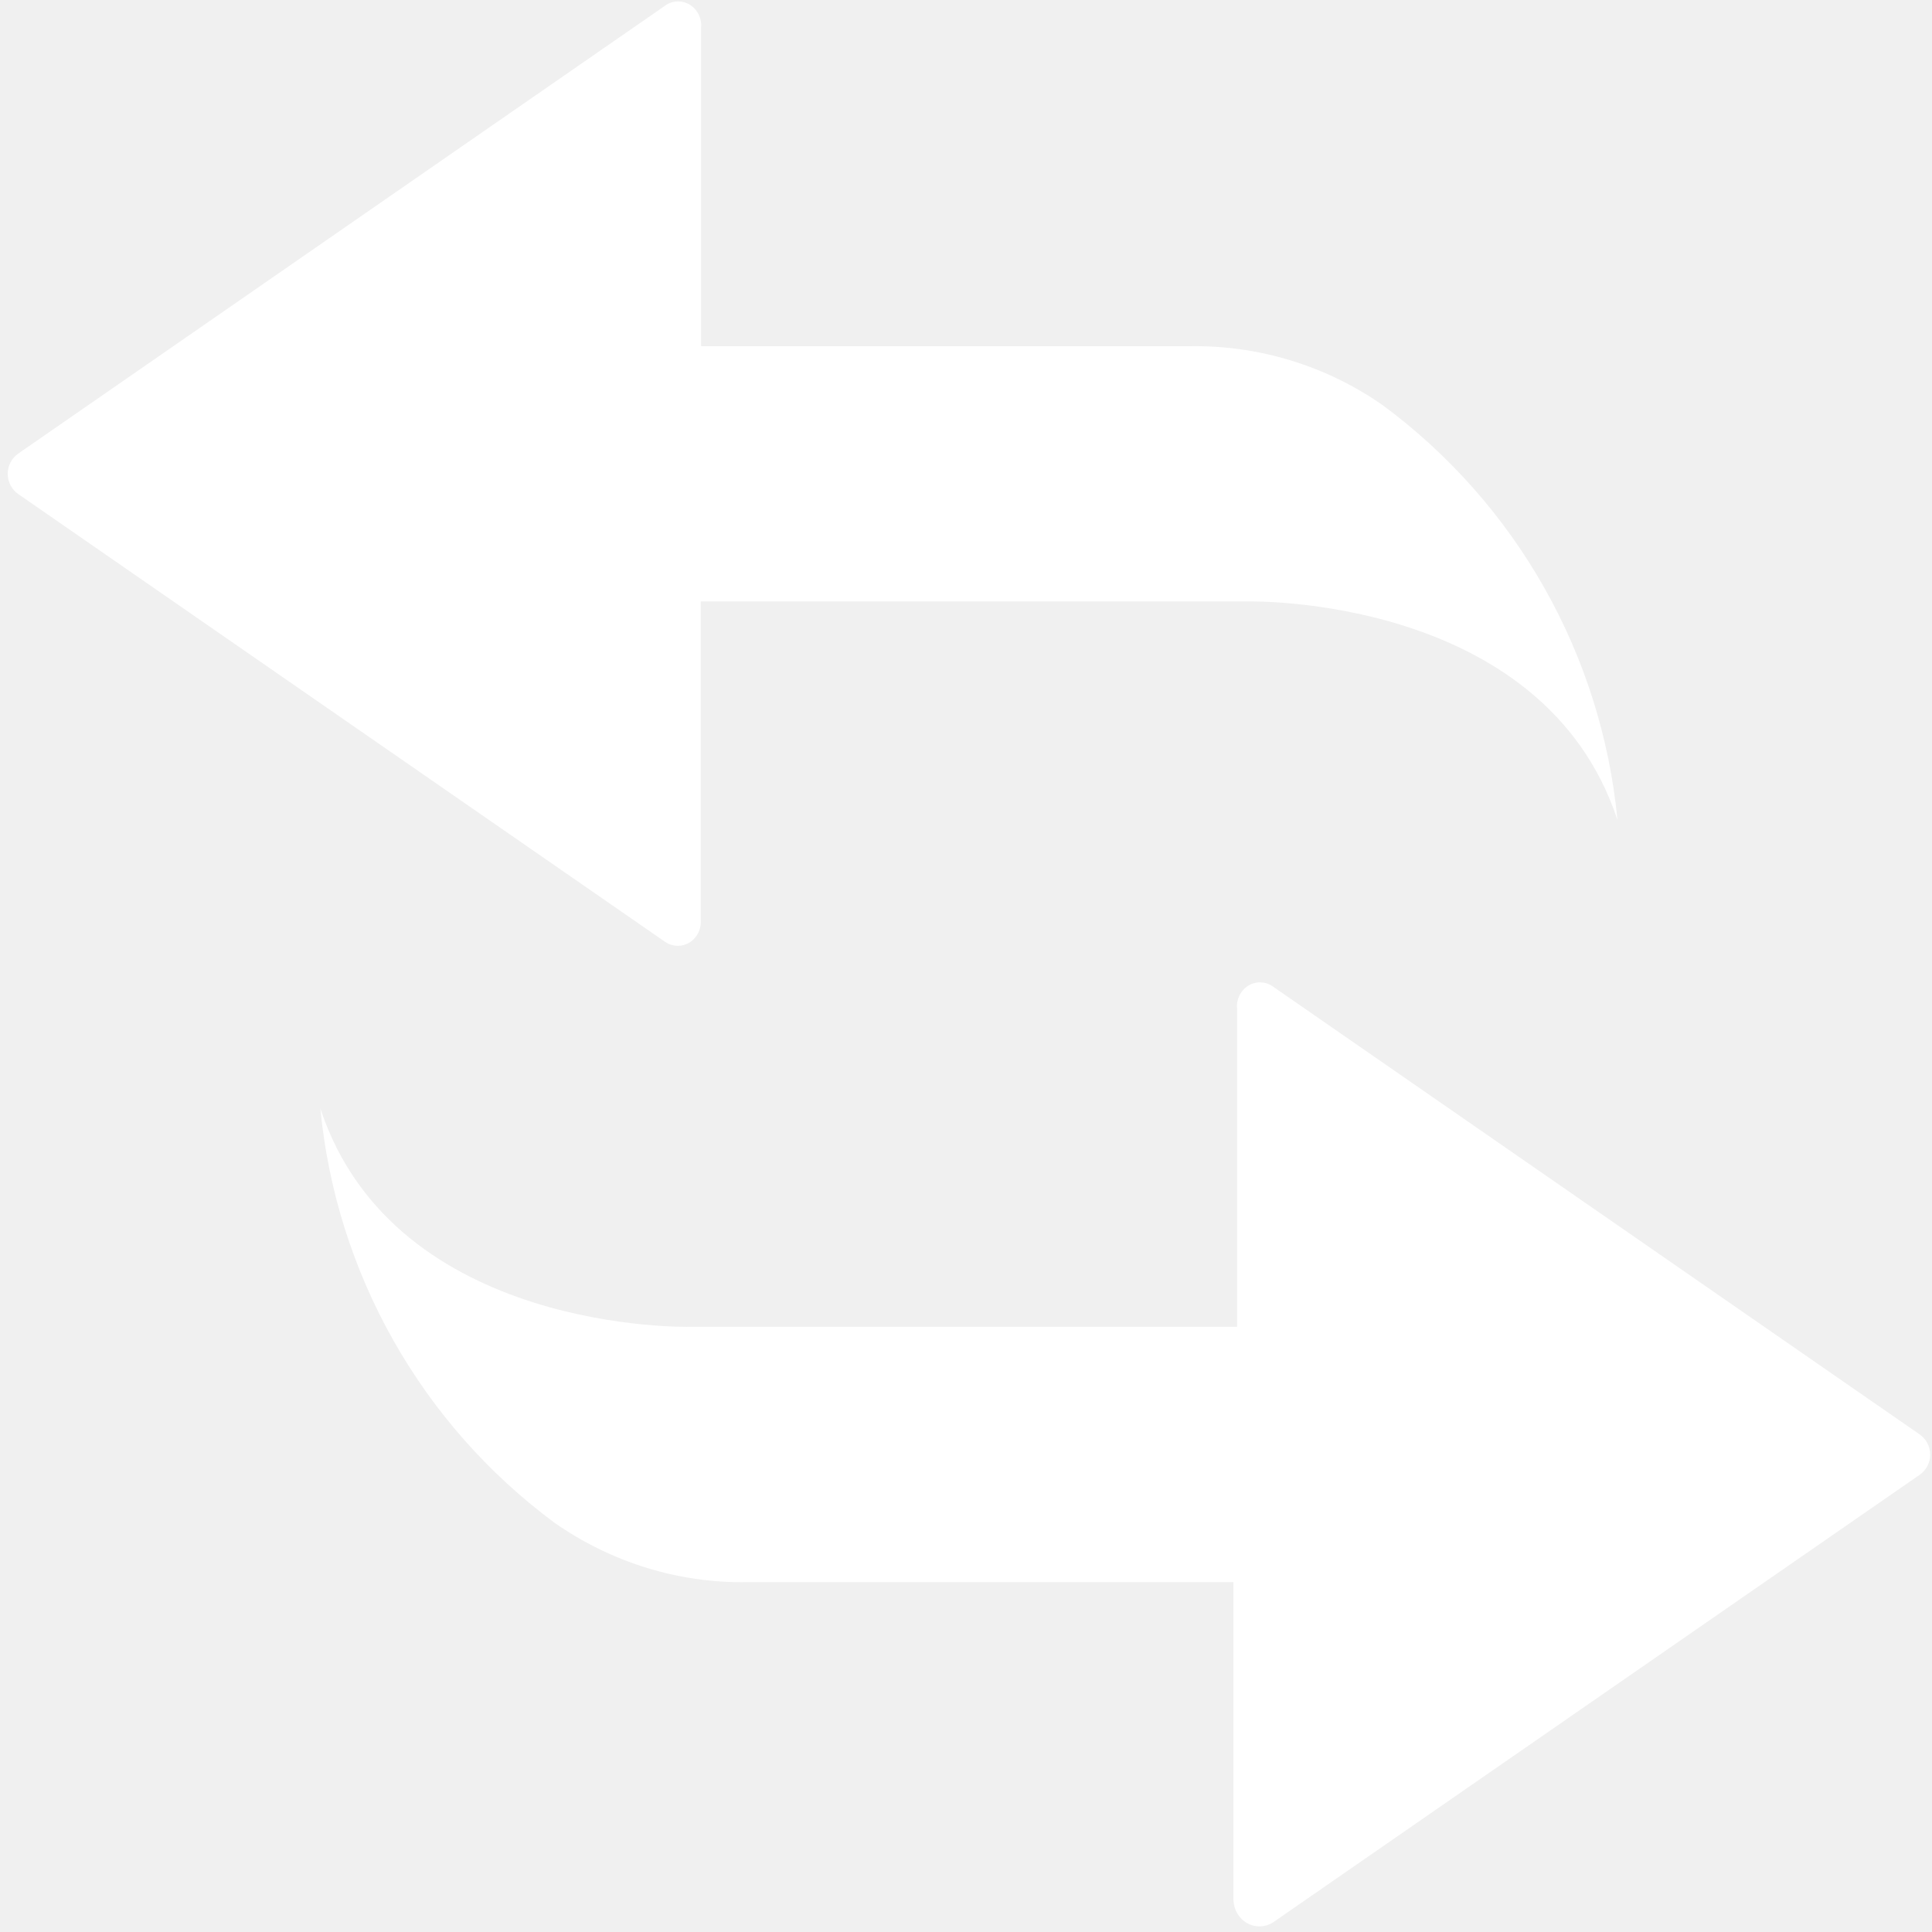
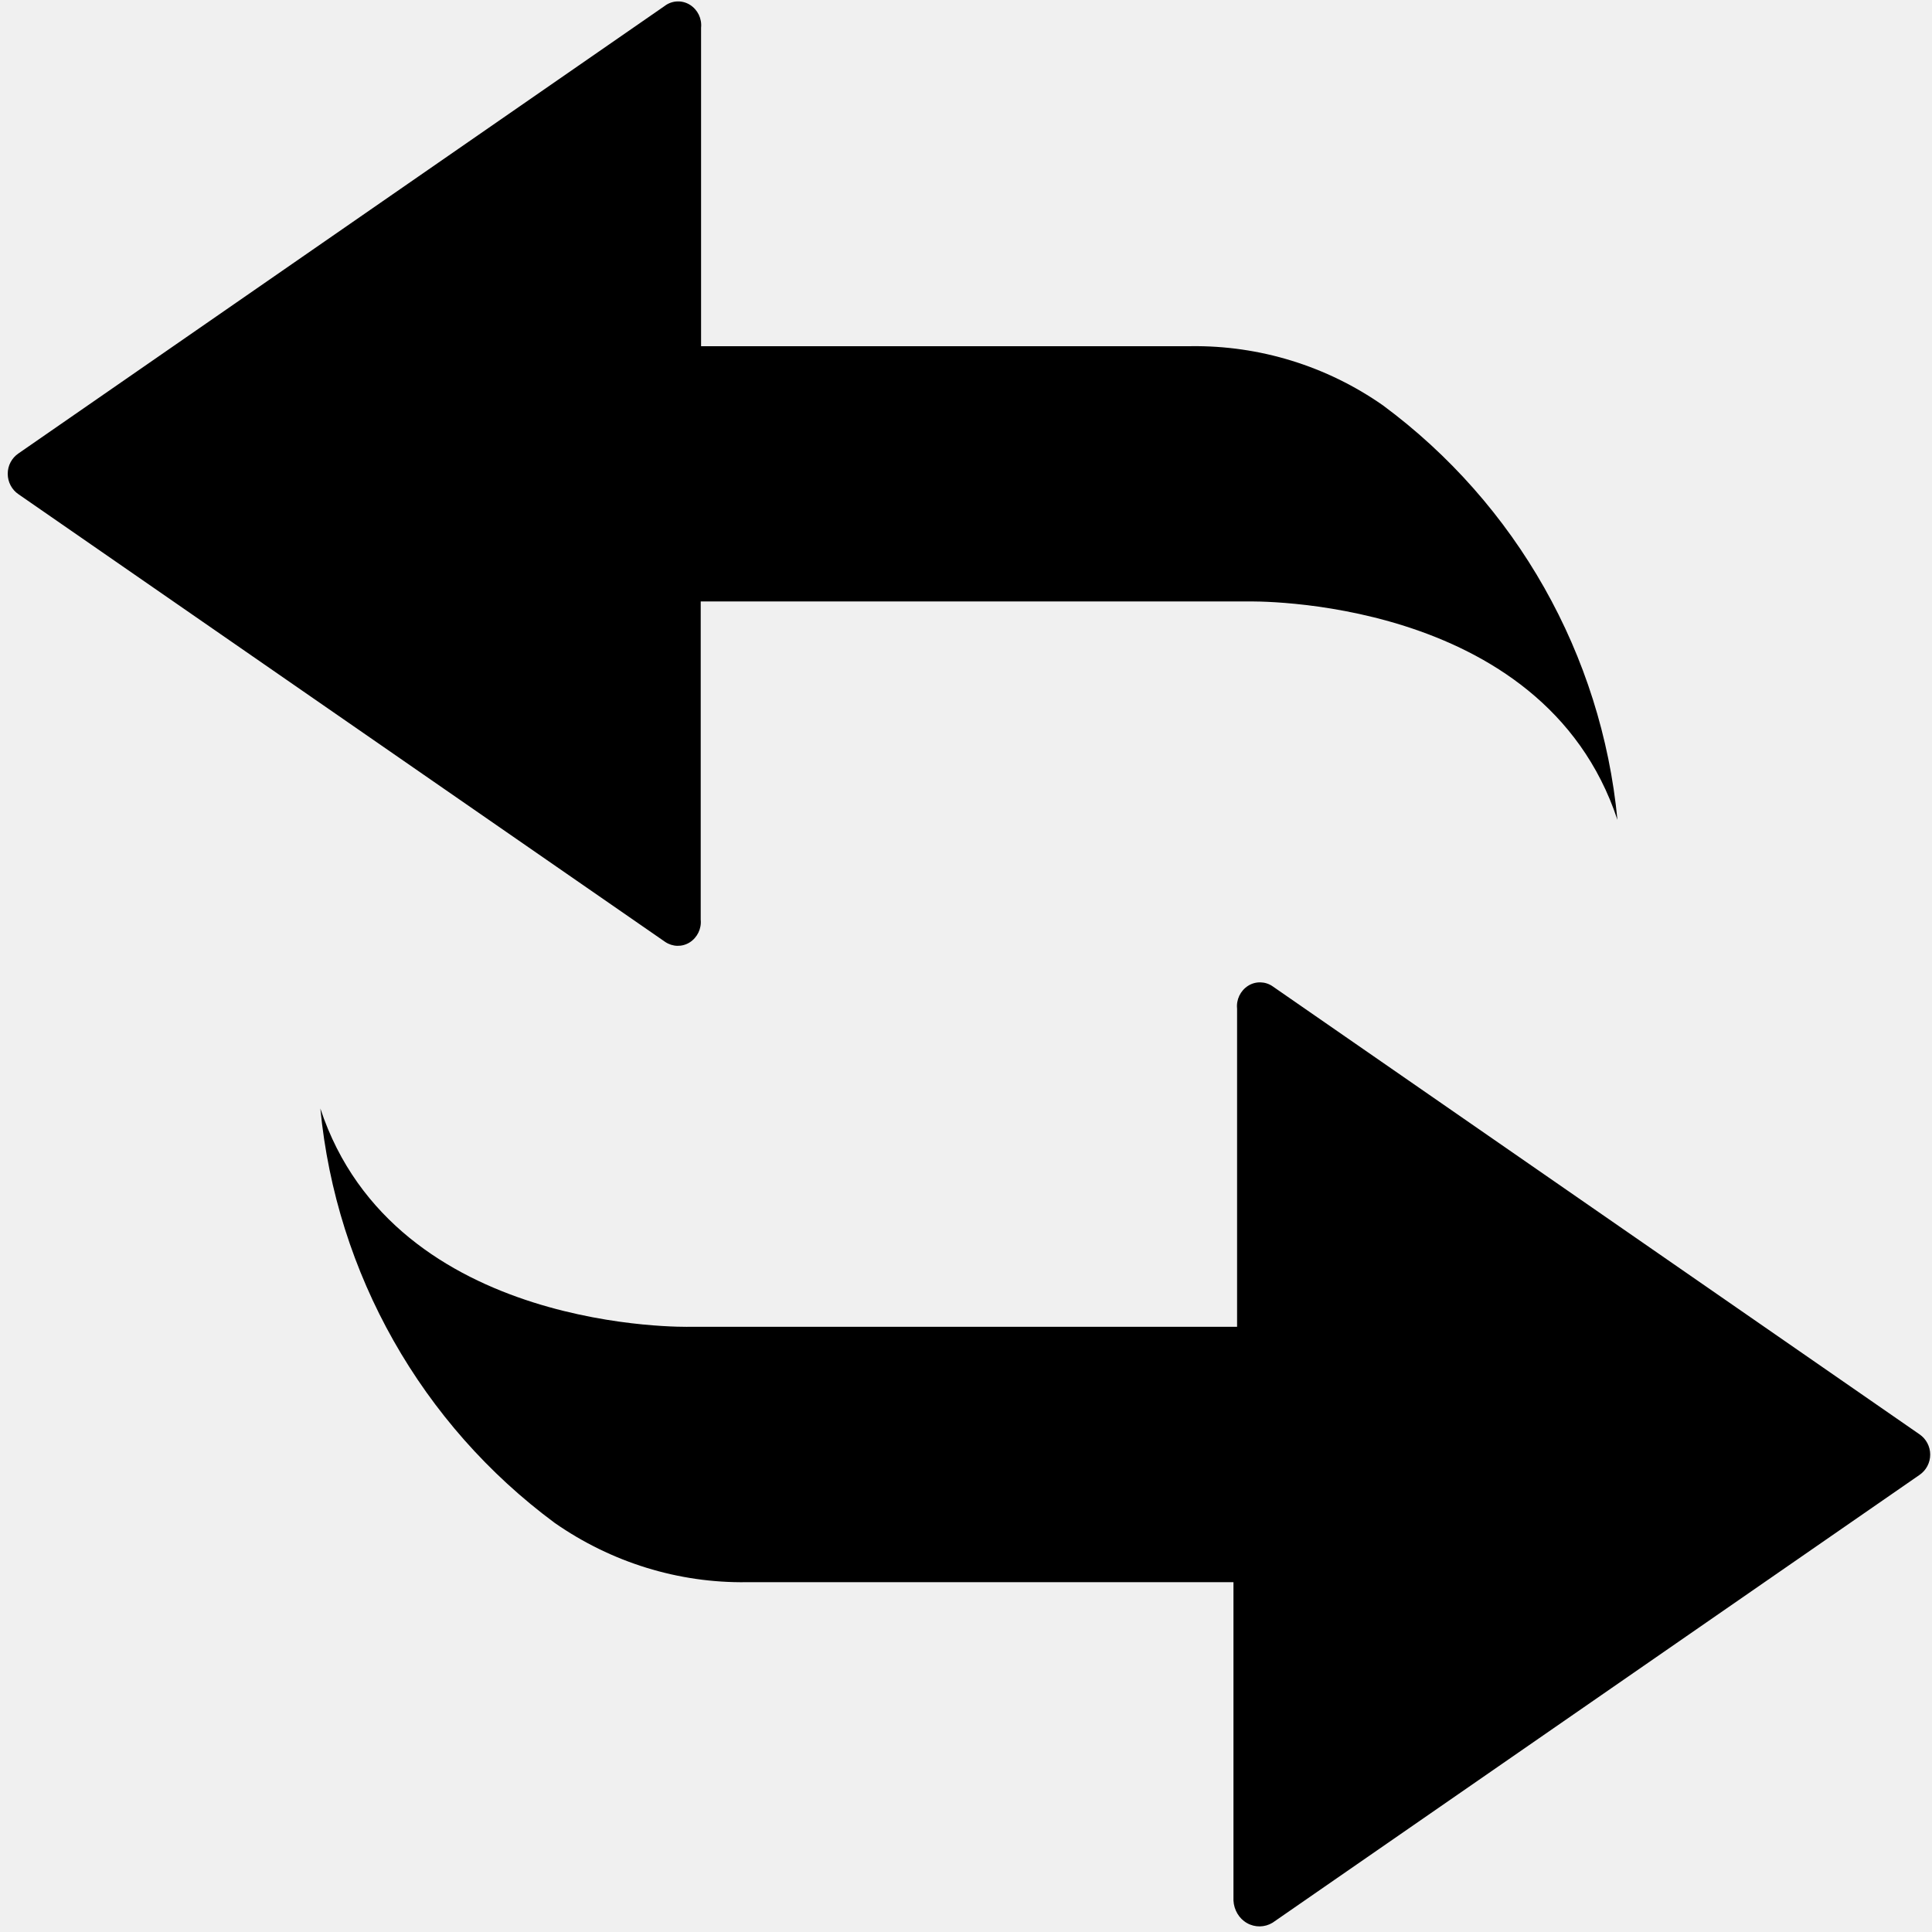
<svg xmlns="http://www.w3.org/2000/svg" t="1689225396707" class="icon" viewBox="0 0 1024 1024" version="1.1" p-id="3372" width="256" height="256">
-   <path d="M674.496 1019.072l342.848-237.312a12.992 12.992 0 0 0 5.696-10.816 12.992 12.992 0 0 0-5.696-10.752l-342.848-237.44a11.776 11.776 0 0 0-12.992-0.256 12.8 12.8 0 0 0-5.824 12.096v168.64H365.632s-156.352 3.968-195.84-115.712a310.272 310.272 0 0 0 124.288 219.712c30.08 20.928 65.536 31.872 101.696 31.36h257.984v168.704c0.256 4.992 2.944 9.6 7.168 11.968a13.312 13.312 0 0 0 13.568-0.192zM352.512 3.008L9.792 240.32a12.992 12.992 0 0 0-5.696 10.816c0 4.352 2.176 8.448 5.696 10.816L352.512 499.2c3.968 2.688 8.96 2.816 12.992 0.32a12.8 12.8 0 0 0 5.888-12.096V318.784h290.048s156.288-3.84 195.84 115.776a310.272 310.272 0 0 0-124.288-219.712 173.632 173.632 0 0 0-101.76-31.36H371.584V14.72a12.8 12.8 0 0 0-5.888-12.16 11.776 11.776 0 0 0-13.12 0.384z" fill="#ffffff" p-id="3373" />
+   <path d="M674.496 1019.072l342.848-237.312a12.992 12.992 0 0 0 5.696-10.816 12.992 12.992 0 0 0-5.696-10.752l-342.848-237.44a11.776 11.776 0 0 0-12.992-0.256 12.8 12.8 0 0 0-5.824 12.096v168.64H365.632s-156.352 3.968-195.84-115.712a310.272 310.272 0 0 0 124.288 219.712c30.08 20.928 65.536 31.872 101.696 31.36h257.984v168.704c0.256 4.992 2.944 9.6 7.168 11.968a13.312 13.312 0 0 0 13.568-0.192zM352.512 3.008L9.792 240.32a12.992 12.992 0 0 0-5.696 10.816c0 4.352 2.176 8.448 5.696 10.816L352.512 499.2c3.968 2.688 8.96 2.816 12.992 0.32a12.8 12.8 0 0 0 5.888-12.096V318.784h290.048s156.288-3.84 195.84 115.776a310.272 310.272 0 0 0-124.288-219.712 173.632 173.632 0 0 0-101.76-31.36H371.584V14.72a12.8 12.8 0 0 0-5.888-12.16 11.776 11.776 0 0 0-13.12 0.384z" p-id="3373" />
</svg>
